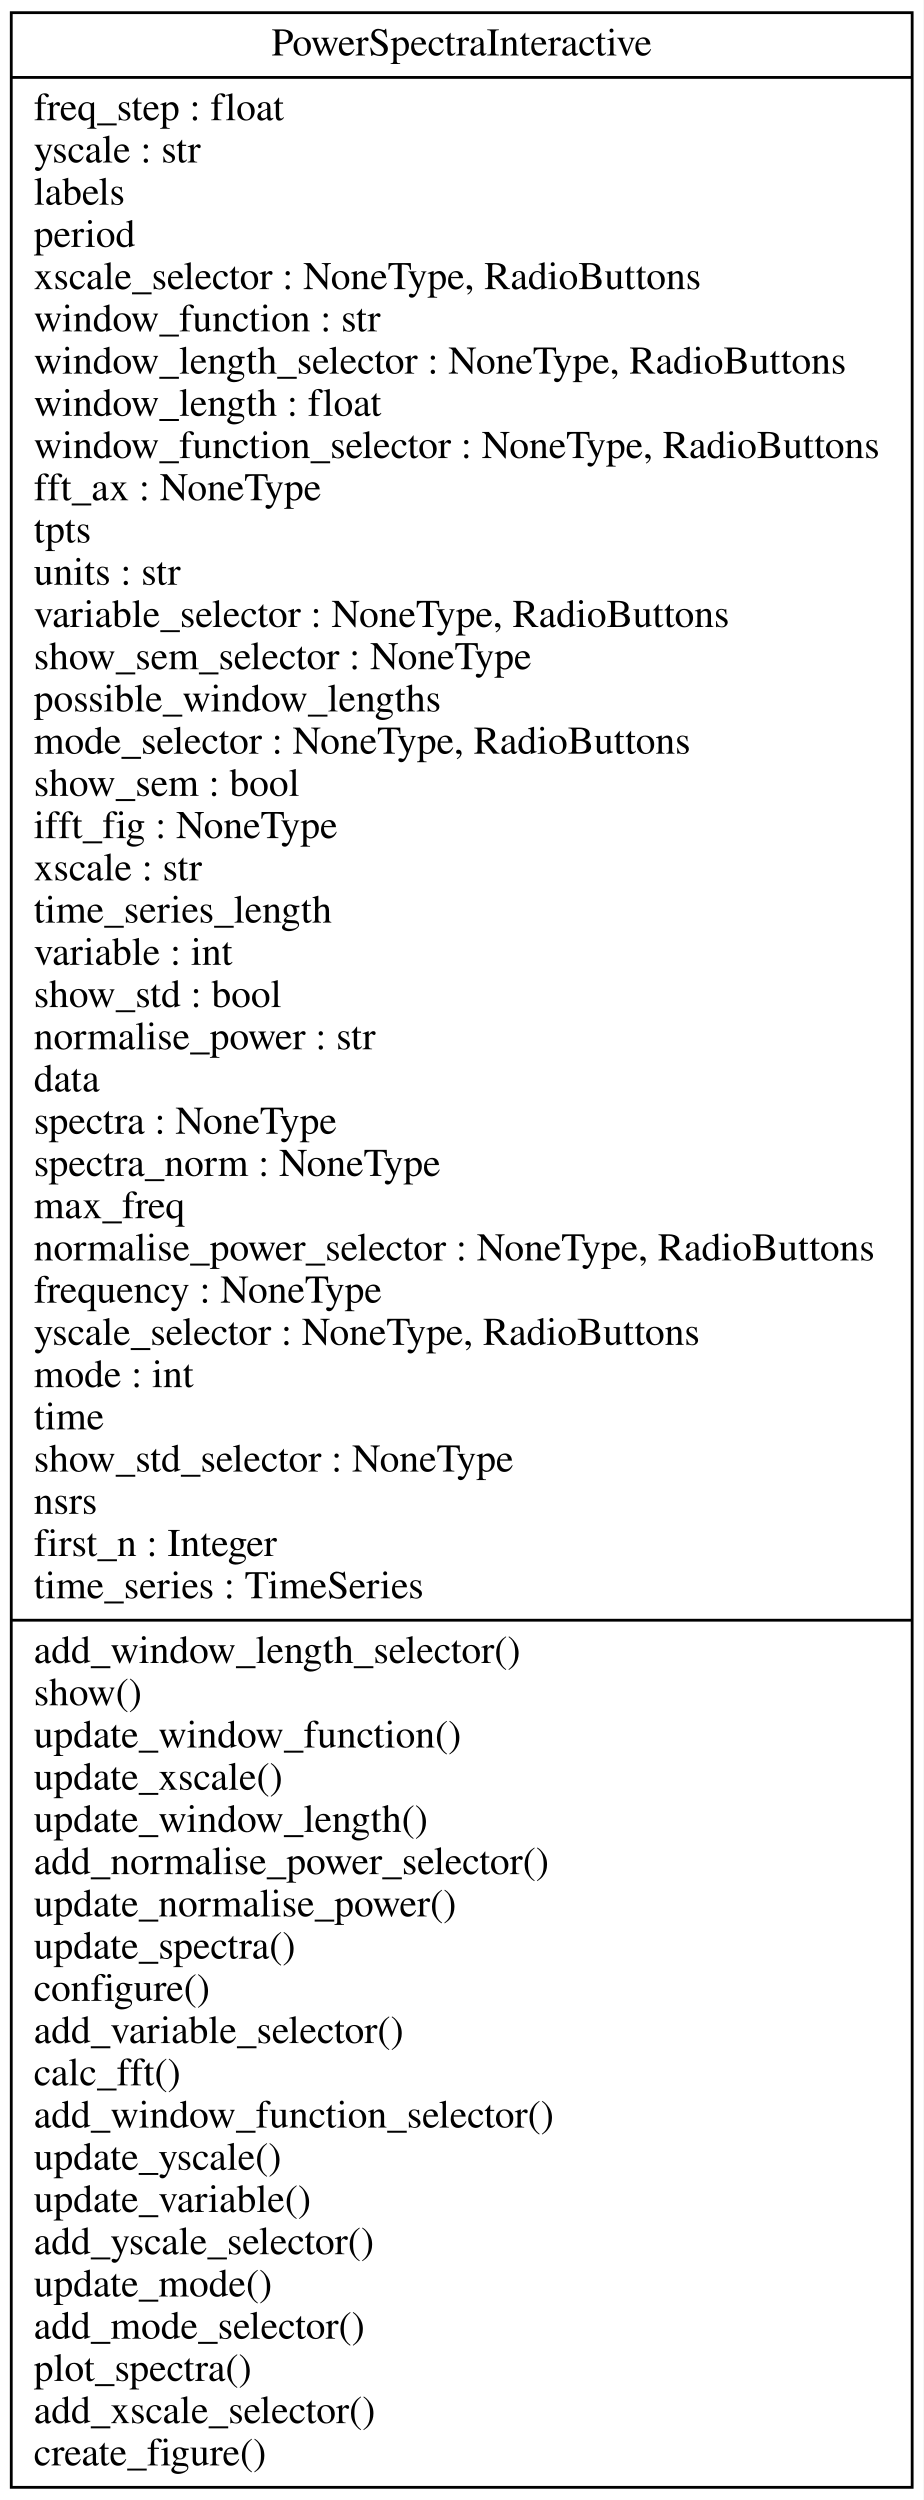
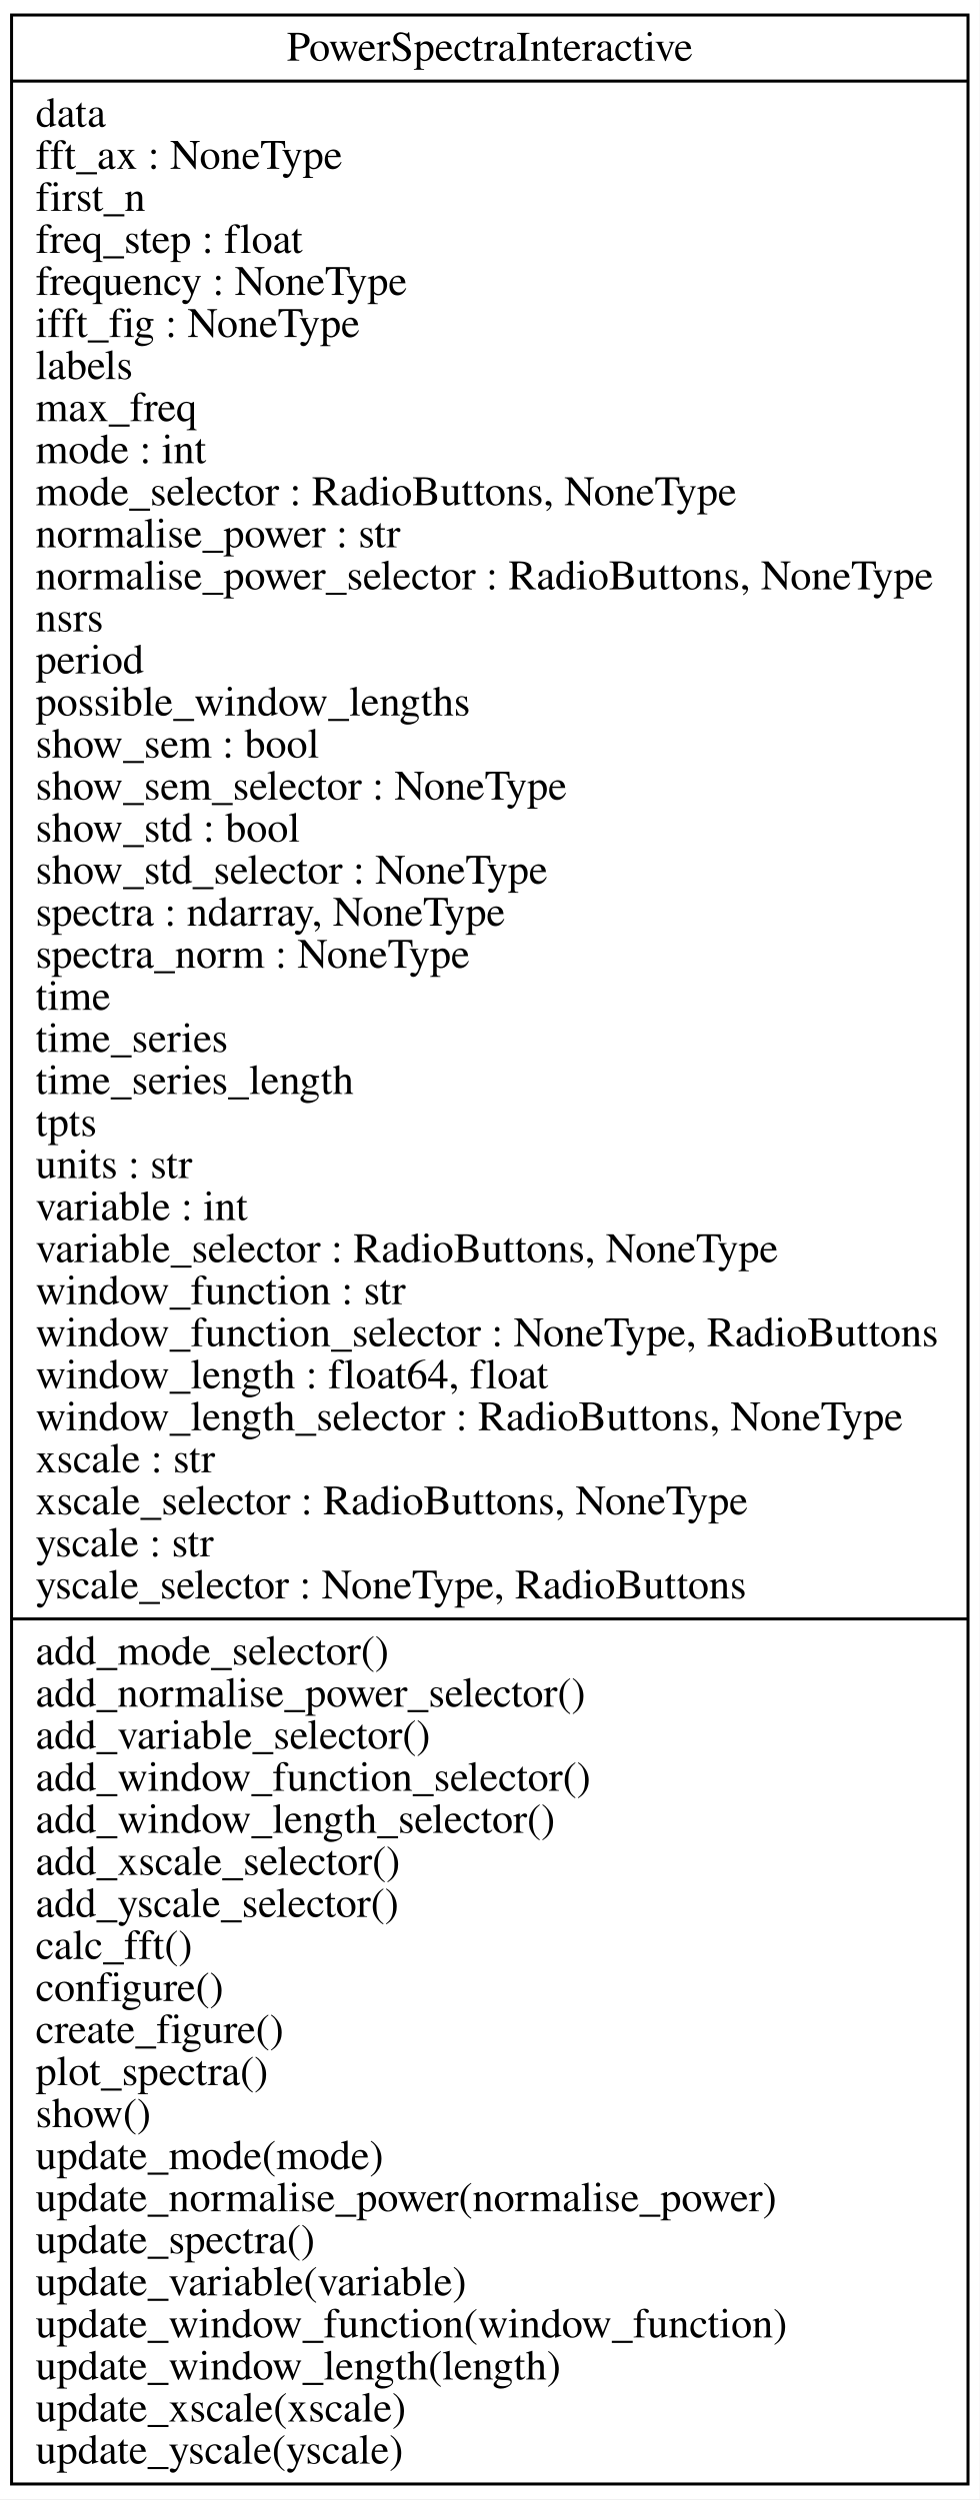
- <svg xmlns="http://www.w3.org/2000/svg" width="328pt" height="888pt" viewBox="0.00 0.00 328.00 888.00">
-   <g id="graph0" class="graph" transform="scale(1 1) rotate(0) translate(4 884)">
-     <polygon fill="white" stroke="none" points="-4,4 -4,-884 324,-884 324,4 -4,4" />
+ <svg xmlns="http://www.w3.org/2000/svg" width="326pt" height="832pt" viewBox="0.00 0.00 326.00 832.00">
+   <g id="graph0" class="graph" transform="scale(1 1) rotate(0) translate(4 828)">
+     <polygon fill="white" stroke="none" points="-4,4 -4,-828 322,-828 322,4 -4,4" />
    <g id="node1" class="node">
-       <polygon fill="none" stroke="black" points="0,-0.5 0,-879.5 320,-879.5 320,-0.5 0,-0.5" />
-       <text text-anchor="middle" x="160" y="-864.3" font-family="Times,serif" font-size="14.00">PowerSpectraInteractive</text>
-       <polyline fill="none" stroke="black" points="0,-856.5 320,-856.5 " />
-       <text text-anchor="start" x="8" y="-841.3" font-family="Times,serif" font-size="14.00">freq_step : float</text>
-       <text text-anchor="start" x="8" y="-826.3" font-family="Times,serif" font-size="14.00">yscale : str</text>
-       <text text-anchor="start" x="8" y="-811.3" font-family="Times,serif" font-size="14.00">labels</text>
-       <text text-anchor="start" x="8" y="-796.3" font-family="Times,serif" font-size="14.00">period</text>
-       <text text-anchor="start" x="8" y="-781.3" font-family="Times,serif" font-size="14.00">xscale_selector : NoneType, RadioButtons</text>
-       <text text-anchor="start" x="8" y="-766.3" font-family="Times,serif" font-size="14.00">window_function : str</text>
-       <text text-anchor="start" x="8" y="-751.3" font-family="Times,serif" font-size="14.00">window_length_selector : NoneType, RadioButtons</text>
-       <text text-anchor="start" x="8" y="-736.3" font-family="Times,serif" font-size="14.00">window_length : float</text>
-       <text text-anchor="start" x="8" y="-721.3" font-family="Times,serif" font-size="14.00">window_function_selector : NoneType, RadioButtons</text>
-       <text text-anchor="start" x="8" y="-706.3" font-family="Times,serif" font-size="14.00">fft_ax : NoneType</text>
-       <text text-anchor="start" x="8" y="-691.3" font-family="Times,serif" font-size="14.00">tpts</text>
-       <text text-anchor="start" x="8" y="-676.3" font-family="Times,serif" font-size="14.00">units : str</text>
-       <text text-anchor="start" x="8" y="-661.3" font-family="Times,serif" font-size="14.00">variable_selector : NoneType, RadioButtons</text>
-       <text text-anchor="start" x="8" y="-646.3" font-family="Times,serif" font-size="14.00">show_sem_selector : NoneType</text>
-       <text text-anchor="start" x="8" y="-631.3" font-family="Times,serif" font-size="14.00">possible_window_lengths</text>
-       <text text-anchor="start" x="8" y="-616.3" font-family="Times,serif" font-size="14.00">mode_selector : NoneType, RadioButtons</text>
-       <text text-anchor="start" x="8" y="-601.3" font-family="Times,serif" font-size="14.00">show_sem : bool</text>
-       <text text-anchor="start" x="8" y="-586.3" font-family="Times,serif" font-size="14.00">ifft_fig : NoneType</text>
-       <text text-anchor="start" x="8" y="-571.3" font-family="Times,serif" font-size="14.00">xscale : str</text>
-       <text text-anchor="start" x="8" y="-556.3" font-family="Times,serif" font-size="14.00">time_series_length</text>
-       <text text-anchor="start" x="8" y="-541.3" font-family="Times,serif" font-size="14.00">variable : int</text>
-       <text text-anchor="start" x="8" y="-526.3" font-family="Times,serif" font-size="14.00">show_std : bool</text>
-       <text text-anchor="start" x="8" y="-511.3" font-family="Times,serif" font-size="14.00">normalise_power : str</text>
-       <text text-anchor="start" x="8" y="-496.3" font-family="Times,serif" font-size="14.00">data</text>
-       <text text-anchor="start" x="8" y="-481.3" font-family="Times,serif" font-size="14.00">spectra : NoneType</text>
-       <text text-anchor="start" x="8" y="-466.3" font-family="Times,serif" font-size="14.00">spectra_norm : NoneType</text>
-       <text text-anchor="start" x="8" y="-451.3" font-family="Times,serif" font-size="14.00">max_freq</text>
-       <text text-anchor="start" x="8" y="-436.3" font-family="Times,serif" font-size="14.00">normalise_power_selector : NoneType, RadioButtons</text>
-       <text text-anchor="start" x="8" y="-421.3" font-family="Times,serif" font-size="14.00">frequency : NoneType</text>
-       <text text-anchor="start" x="8" y="-406.3" font-family="Times,serif" font-size="14.00">yscale_selector : NoneType, RadioButtons</text>
-       <text text-anchor="start" x="8" y="-391.3" font-family="Times,serif" font-size="14.00">mode : int</text>
-       <text text-anchor="start" x="8" y="-376.3" font-family="Times,serif" font-size="14.00">time</text>
-       <text text-anchor="start" x="8" y="-361.3" font-family="Times,serif" font-size="14.00">show_std_selector : NoneType</text>
-       <text text-anchor="start" x="8" y="-346.3" font-family="Times,serif" font-size="14.00">nsrs</text>
-       <text text-anchor="start" x="8" y="-331.3" font-family="Times,serif" font-size="14.00">first_n : Integer</text>
-       <text text-anchor="start" x="8" y="-316.3" font-family="Times,serif" font-size="14.00">time_series : TimeSeries</text>
-       <polyline fill="none" stroke="black" points="0,-308.5 320,-308.5 " />
-       <text text-anchor="start" x="8" y="-293.3" font-family="Times,serif" font-size="14.00">add_window_length_selector()</text>
-       <text text-anchor="start" x="8" y="-278.3" font-family="Times,serif" font-size="14.00">show()</text>
-       <text text-anchor="start" x="8" y="-263.3" font-family="Times,serif" font-size="14.00">update_window_function()</text>
-       <text text-anchor="start" x="8" y="-248.3" font-family="Times,serif" font-size="14.00">update_xscale()</text>
-       <text text-anchor="start" x="8" y="-233.3" font-family="Times,serif" font-size="14.00">update_window_length()</text>
-       <text text-anchor="start" x="8" y="-218.3" font-family="Times,serif" font-size="14.00">add_normalise_power_selector()</text>
-       <text text-anchor="start" x="8" y="-203.3" font-family="Times,serif" font-size="14.00">update_normalise_power()</text>
-       <text text-anchor="start" x="8" y="-188.3" font-family="Times,serif" font-size="14.00">update_spectra()</text>
-       <text text-anchor="start" x="8" y="-173.3" font-family="Times,serif" font-size="14.00">configure()</text>
-       <text text-anchor="start" x="8" y="-158.3" font-family="Times,serif" font-size="14.00">add_variable_selector()</text>
-       <text text-anchor="start" x="8" y="-143.3" font-family="Times,serif" font-size="14.00">calc_fft()</text>
-       <text text-anchor="start" x="8" y="-128.3" font-family="Times,serif" font-size="14.00">add_window_function_selector()</text>
-       <text text-anchor="start" x="8" y="-113.3" font-family="Times,serif" font-size="14.00">update_yscale()</text>
-       <text text-anchor="start" x="8" y="-98.3" font-family="Times,serif" font-size="14.00">update_variable()</text>
-       <text text-anchor="start" x="8" y="-83.3" font-family="Times,serif" font-size="14.00">add_yscale_selector()</text>
-       <text text-anchor="start" x="8" y="-68.3" font-family="Times,serif" font-size="14.00">update_mode()</text>
-       <text text-anchor="start" x="8" y="-53.3" font-family="Times,serif" font-size="14.00">add_mode_selector()</text>
-       <text text-anchor="start" x="8" y="-38.3" font-family="Times,serif" font-size="14.00">plot_spectra()</text>
-       <text text-anchor="start" x="8" y="-23.3" font-family="Times,serif" font-size="14.00">add_xscale_selector()</text>
-       <text text-anchor="start" x="8" y="-8.3" font-family="Times,serif" font-size="14.00">create_figure()</text>
+       <polygon fill="none" stroke="black" points="-0.153,-1 -0.153,-823 318.153,-823 318.153,-1 -0.153,-1" />
+       <text text-anchor="middle" x="159" y="-807.8" font-family="Times,serif" font-size="14.00">PowerSpectraInteractive</text>
+       <polyline fill="none" stroke="black" points="-0.153,-801 318.153,-801 " />
+       <text text-anchor="start" x="7.847" y="-785.8" font-family="Times,serif" font-size="14.00">data</text>
+       <text text-anchor="start" x="7.847" y="-771.8" font-family="Times,serif" font-size="14.00">fft_ax : NoneType</text>
+       <text text-anchor="start" x="7.847" y="-757.8" font-family="Times,serif" font-size="14.00">first_n</text>
+       <text text-anchor="start" x="7.847" y="-743.8" font-family="Times,serif" font-size="14.00">freq_step : float</text>
+       <text text-anchor="start" x="7.847" y="-729.8" font-family="Times,serif" font-size="14.00">frequency : NoneType</text>
+       <text text-anchor="start" x="7.847" y="-715.8" font-family="Times,serif" font-size="14.00">ifft_fig : NoneType</text>
+       <text text-anchor="start" x="7.847" y="-701.8" font-family="Times,serif" font-size="14.00">labels</text>
+       <text text-anchor="start" x="7.847" y="-687.8" font-family="Times,serif" font-size="14.00">max_freq</text>
+       <text text-anchor="start" x="7.847" y="-673.8" font-family="Times,serif" font-size="14.00">mode : int</text>
+       <text text-anchor="start" x="7.847" y="-659.8" font-family="Times,serif" font-size="14.00">mode_selector : RadioButtons, NoneType</text>
+       <text text-anchor="start" x="7.847" y="-645.8" font-family="Times,serif" font-size="14.00">normalise_power : str</text>
+       <text text-anchor="start" x="7.847" y="-631.8" font-family="Times,serif" font-size="14.00">normalise_power_selector : RadioButtons, NoneType</text>
+       <text text-anchor="start" x="7.847" y="-617.8" font-family="Times,serif" font-size="14.00">nsrs</text>
+       <text text-anchor="start" x="7.847" y="-603.8" font-family="Times,serif" font-size="14.00">period</text>
+       <text text-anchor="start" x="7.847" y="-589.8" font-family="Times,serif" font-size="14.00">possible_window_lengths</text>
+       <text text-anchor="start" x="7.847" y="-575.8" font-family="Times,serif" font-size="14.00">show_sem : bool</text>
+       <text text-anchor="start" x="7.847" y="-561.8" font-family="Times,serif" font-size="14.00">show_sem_selector : NoneType</text>
+       <text text-anchor="start" x="7.847" y="-547.8" font-family="Times,serif" font-size="14.00">show_std : bool</text>
+       <text text-anchor="start" x="7.847" y="-533.8" font-family="Times,serif" font-size="14.00">show_std_selector : NoneType</text>
+       <text text-anchor="start" x="7.847" y="-519.8" font-family="Times,serif" font-size="14.00">spectra : ndarray, NoneType</text>
+       <text text-anchor="start" x="7.847" y="-505.8" font-family="Times,serif" font-size="14.00">spectra_norm : NoneType</text>
+       <text text-anchor="start" x="7.847" y="-491.8" font-family="Times,serif" font-size="14.00">time</text>
+       <text text-anchor="start" x="7.847" y="-477.8" font-family="Times,serif" font-size="14.00">time_series</text>
+       <text text-anchor="start" x="7.847" y="-463.8" font-family="Times,serif" font-size="14.00">time_series_length</text>
+       <text text-anchor="start" x="7.847" y="-449.8" font-family="Times,serif" font-size="14.00">tpts</text>
+       <text text-anchor="start" x="7.847" y="-435.8" font-family="Times,serif" font-size="14.00">units : str</text>
+       <text text-anchor="start" x="7.847" y="-421.8" font-family="Times,serif" font-size="14.00">variable : int</text>
+       <text text-anchor="start" x="7.847" y="-407.8" font-family="Times,serif" font-size="14.00">variable_selector : RadioButtons, NoneType</text>
+       <text text-anchor="start" x="7.847" y="-393.8" font-family="Times,serif" font-size="14.00">window_function : str</text>
+       <text text-anchor="start" x="7.847" y="-379.8" font-family="Times,serif" font-size="14.00">window_function_selector : NoneType, RadioButtons</text>
+       <text text-anchor="start" x="7.847" y="-365.8" font-family="Times,serif" font-size="14.00">window_length : float64, float</text>
+       <text text-anchor="start" x="7.847" y="-351.8" font-family="Times,serif" font-size="14.00">window_length_selector : RadioButtons, NoneType</text>
+       <text text-anchor="start" x="7.847" y="-337.8" font-family="Times,serif" font-size="14.00">xscale : str</text>
+       <text text-anchor="start" x="7.847" y="-323.8" font-family="Times,serif" font-size="14.00">xscale_selector : RadioButtons, NoneType</text>
+       <text text-anchor="start" x="7.847" y="-309.8" font-family="Times,serif" font-size="14.00">yscale : str</text>
+       <text text-anchor="start" x="7.847" y="-295.8" font-family="Times,serif" font-size="14.00">yscale_selector : NoneType, RadioButtons</text>
+       <polyline fill="none" stroke="black" points="-0.153,-289 318.153,-289 " />
+       <text text-anchor="start" x="7.847" y="-273.8" font-family="Times,serif" font-size="14.00">add_mode_selector()</text>
+       <text text-anchor="start" x="7.847" y="-259.8" font-family="Times,serif" font-size="14.00">add_normalise_power_selector()</text>
+       <text text-anchor="start" x="7.847" y="-245.8" font-family="Times,serif" font-size="14.00">add_variable_selector()</text>
+       <text text-anchor="start" x="7.847" y="-231.8" font-family="Times,serif" font-size="14.00">add_window_function_selector()</text>
+       <text text-anchor="start" x="7.847" y="-217.8" font-family="Times,serif" font-size="14.00">add_window_length_selector()</text>
+       <text text-anchor="start" x="7.847" y="-203.8" font-family="Times,serif" font-size="14.00">add_xscale_selector()</text>
+       <text text-anchor="start" x="7.847" y="-189.8" font-family="Times,serif" font-size="14.00">add_yscale_selector()</text>
+       <text text-anchor="start" x="7.847" y="-175.8" font-family="Times,serif" font-size="14.00">calc_fft()</text>
+       <text text-anchor="start" x="7.847" y="-161.8" font-family="Times,serif" font-size="14.00">configure()</text>
+       <text text-anchor="start" x="7.847" y="-147.8" font-family="Times,serif" font-size="14.00">create_figure()</text>
+       <text text-anchor="start" x="7.847" y="-133.8" font-family="Times,serif" font-size="14.00">plot_spectra()</text>
+       <text text-anchor="start" x="7.847" y="-119.8" font-family="Times,serif" font-size="14.00">show()</text>
+       <text text-anchor="start" x="7.847" y="-105.8" font-family="Times,serif" font-size="14.00">update_mode(mode)</text>
+       <text text-anchor="start" x="7.847" y="-91.8" font-family="Times,serif" font-size="14.00">update_normalise_power(normalise_power)</text>
+       <text text-anchor="start" x="7.847" y="-77.8" font-family="Times,serif" font-size="14.00">update_spectra()</text>
+       <text text-anchor="start" x="7.847" y="-63.8" font-family="Times,serif" font-size="14.00">update_variable(variable)</text>
+       <text text-anchor="start" x="7.847" y="-49.8" font-family="Times,serif" font-size="14.00">update_window_function(window_function)</text>
+       <text text-anchor="start" x="7.847" y="-35.8" font-family="Times,serif" font-size="14.00">update_window_length(length)</text>
+       <text text-anchor="start" x="7.847" y="-21.8" font-family="Times,serif" font-size="14.00">update_xscale(xscale)</text>
+       <text text-anchor="start" x="7.847" y="-7.8" font-family="Times,serif" font-size="14.00">update_yscale(yscale)</text>
    </g>
  </g>
</svg>
